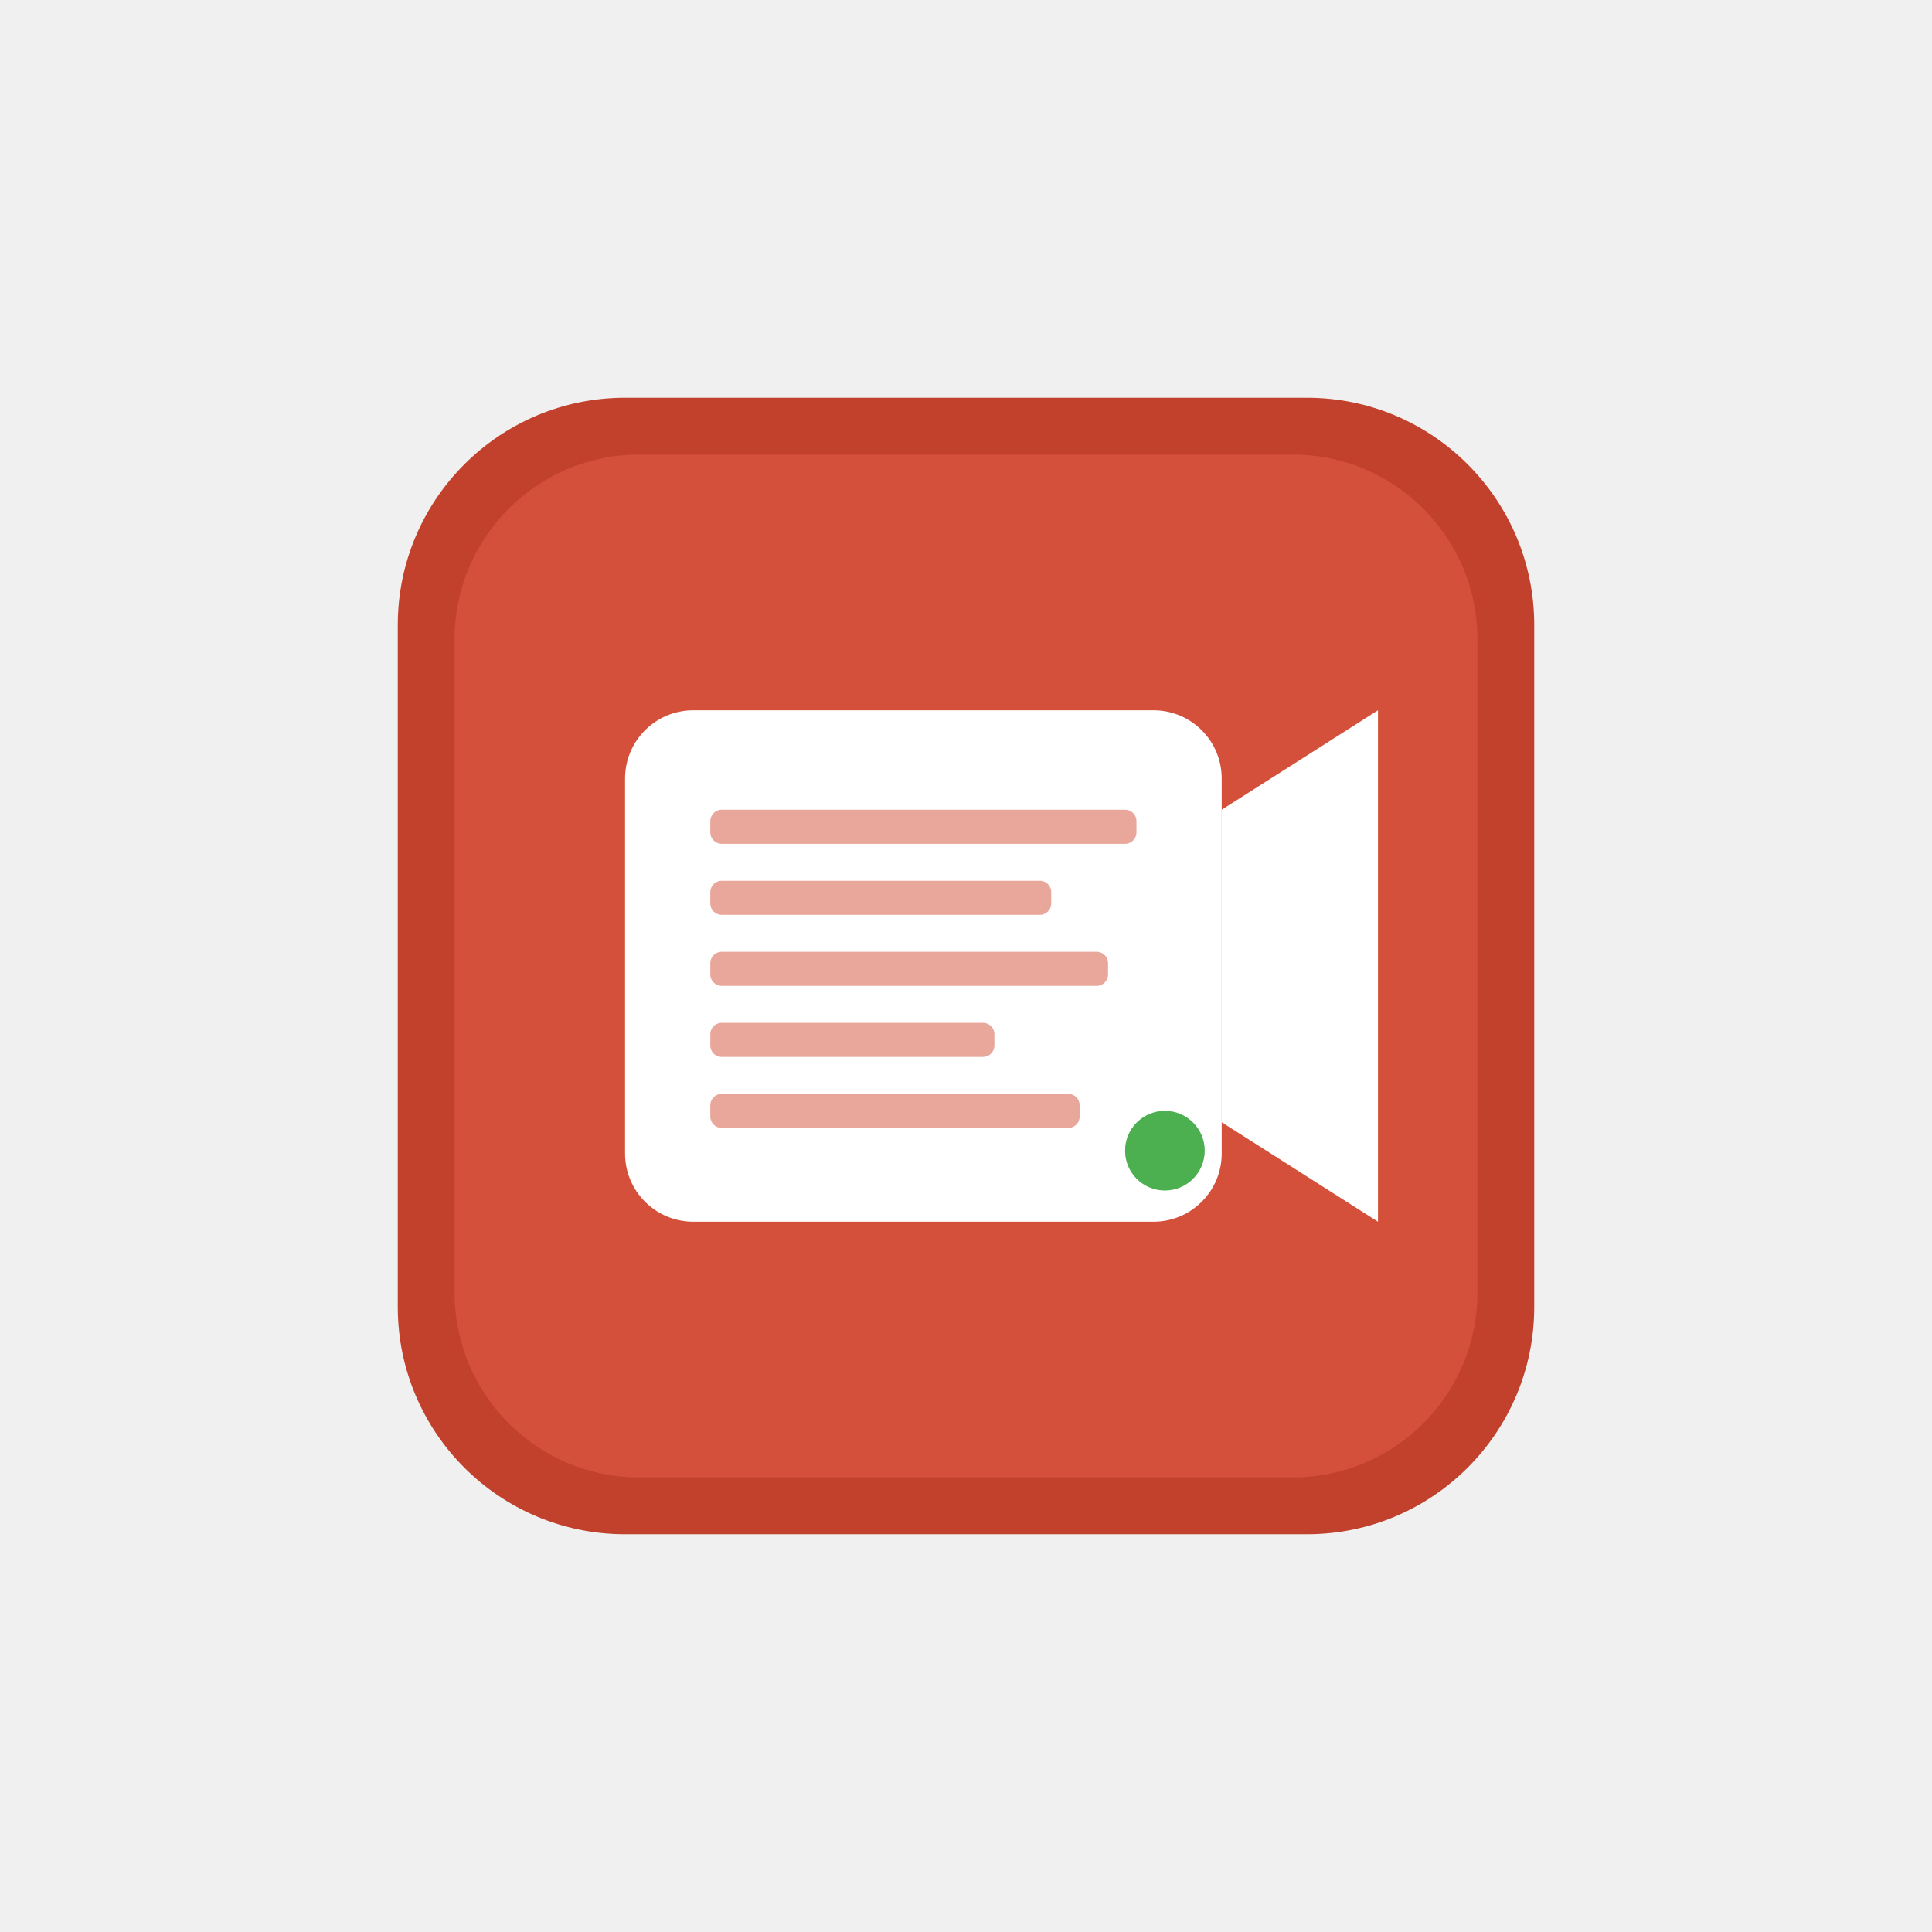
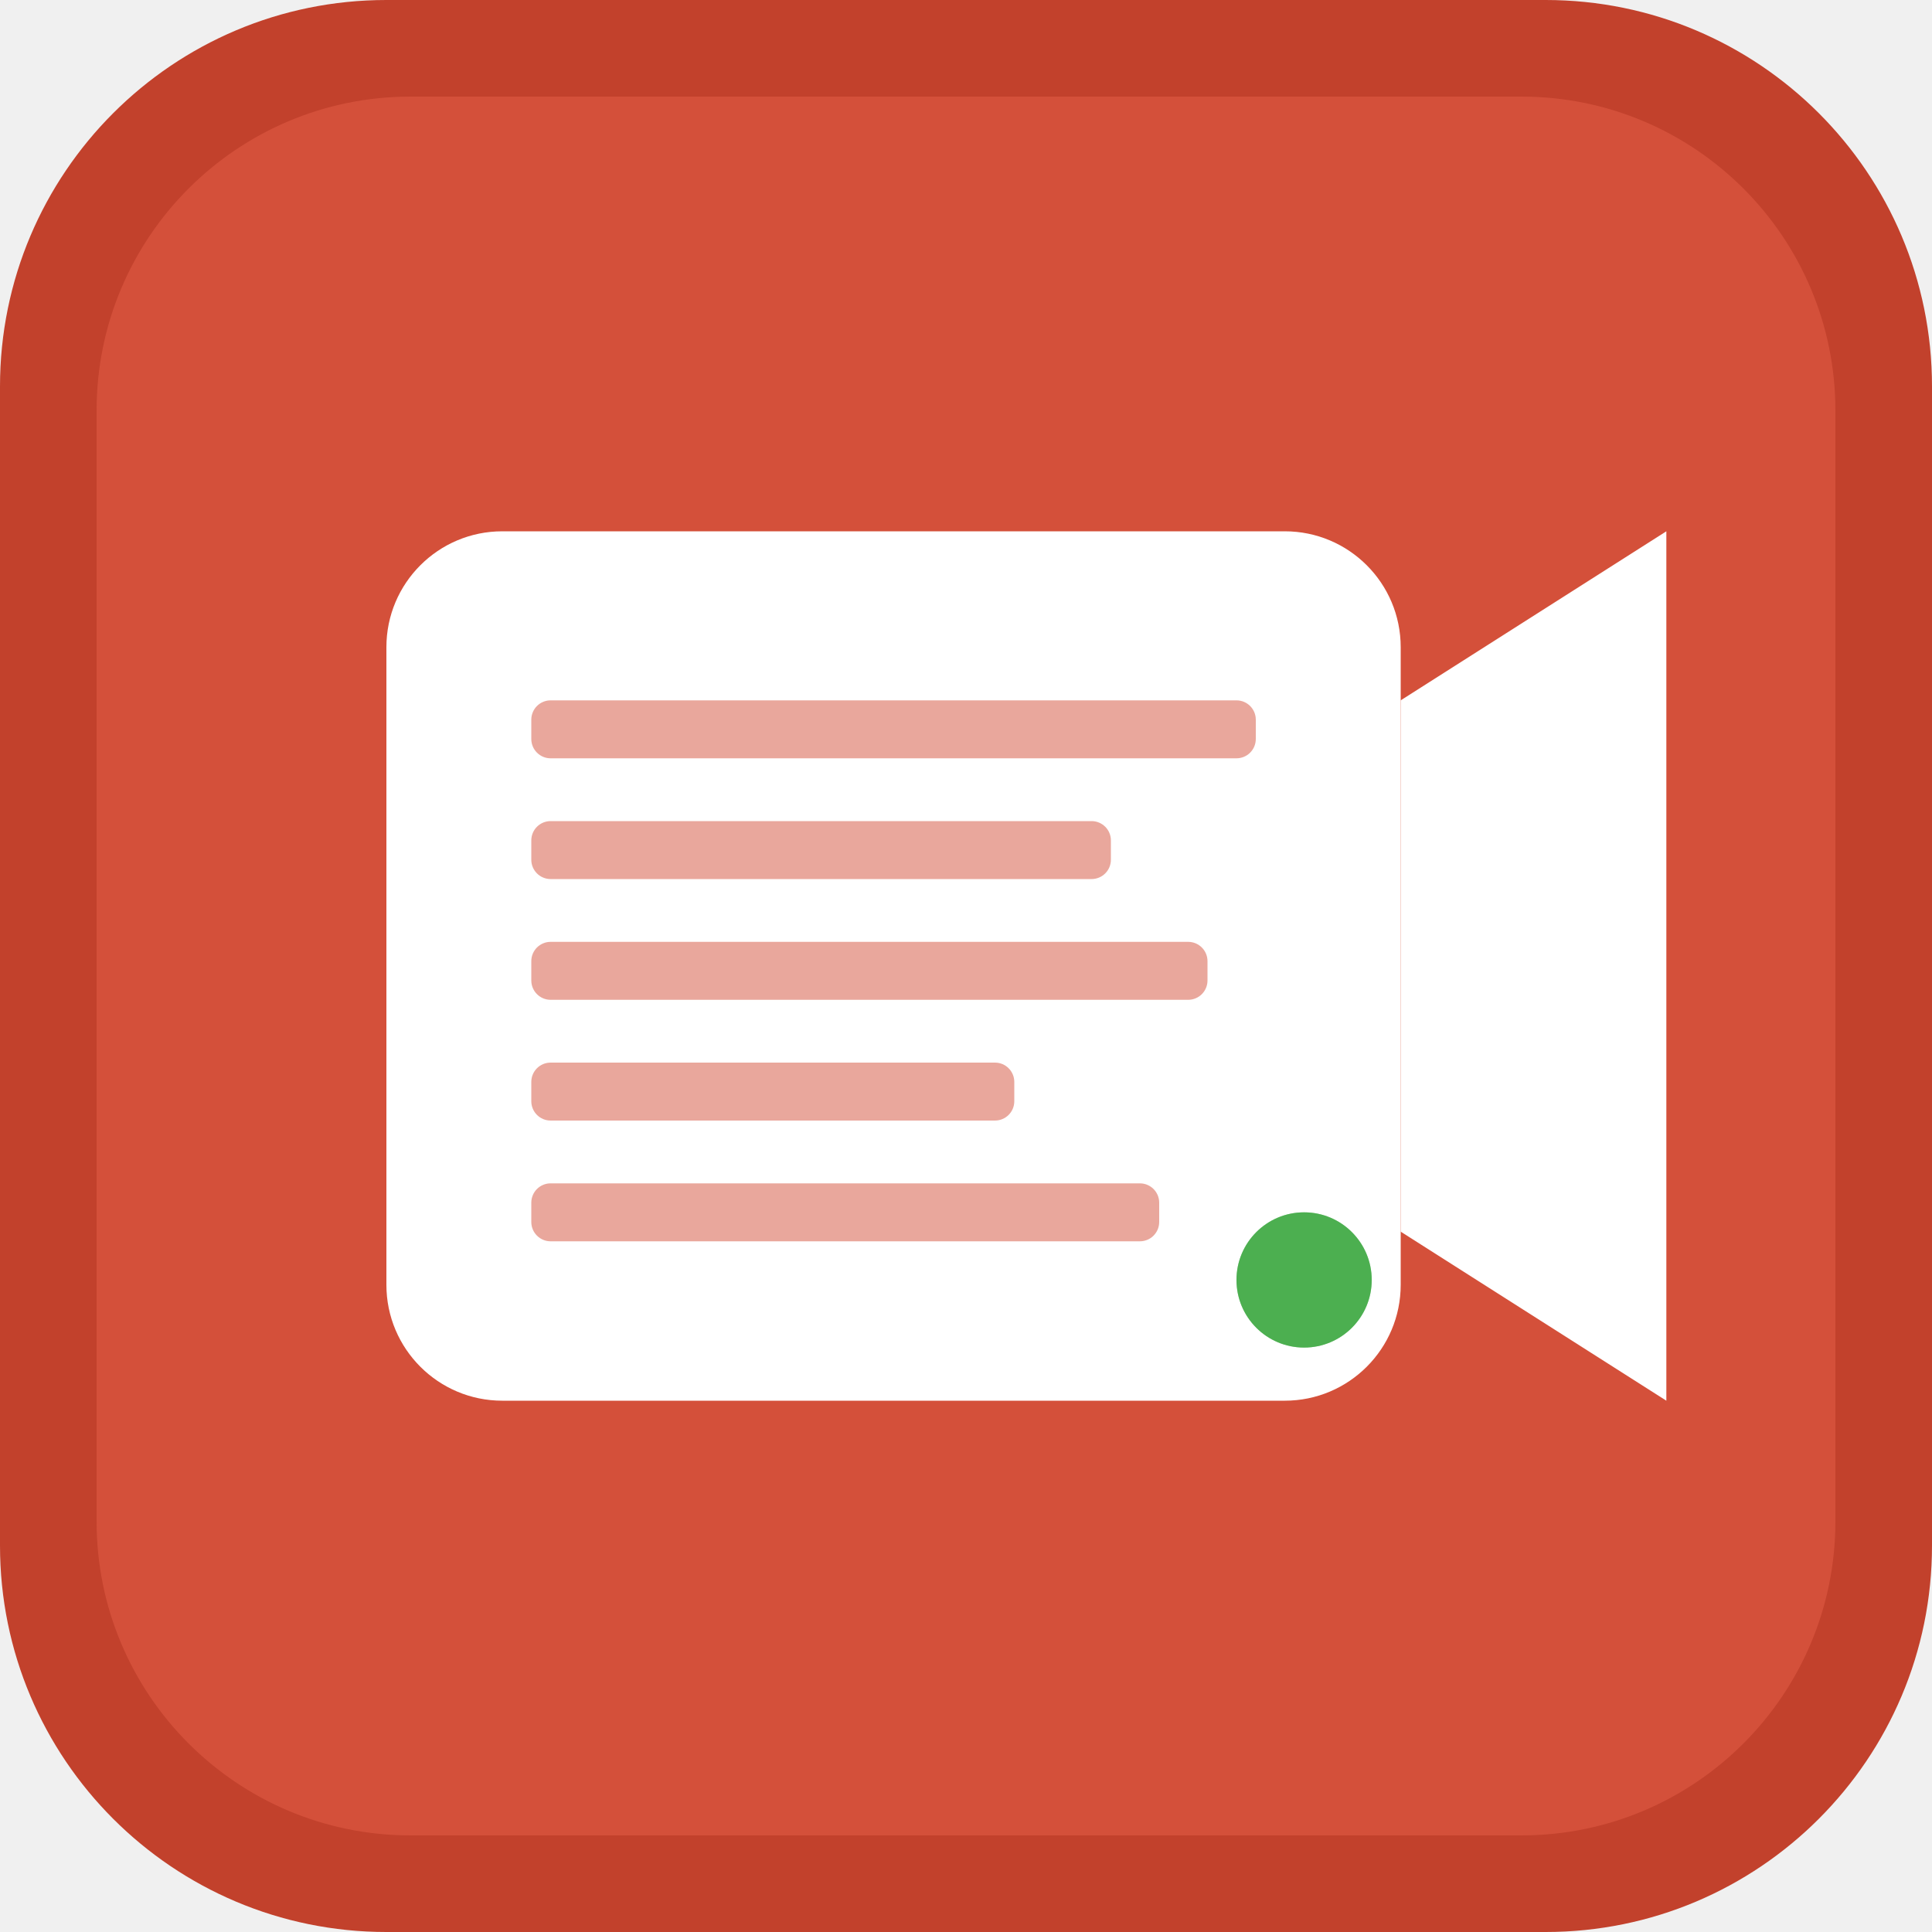
- <svg xmlns="http://www.w3.org/2000/svg" width="100%" viewBox="0 0 680 680">
+ <svg xmlns="http://www.w3.org/2000/svg" width="100%" viewBox="140 140 400 400">
  <rect x="140" y="140" width="400" height="400" rx="80" fill="#C2412C" style="fill:rgb(194, 65, 44);stroke:none;color:rgb(255, 255, 255);stroke-width:1px;stroke-linecap:butt;stroke-linejoin:miter;opacity:1;font-family:&quot;Anthropic Sans&quot;, -apple-system, &quot;system-ui&quot;, &quot;Segoe UI&quot;, sans-serif;font-size:16px;font-weight:400;text-anchor:start;dominant-baseline:auto" />
  <rect x="160" y="160" width="360" height="360" rx="65" fill="#D4503A" style="fill:rgb(212, 80, 58);stroke:none;color:rgb(255, 255, 255);stroke-width:1px;stroke-linecap:butt;stroke-linejoin:miter;opacity:1;font-family:&quot;Anthropic Sans&quot;, -apple-system, &quot;system-ui&quot;, &quot;Segoe UI&quot;, sans-serif;font-size:16px;font-weight:400;text-anchor:start;dominant-baseline:auto" />
  <g transform="translate(325,340)" style="fill:rgb(0, 0, 0);stroke:none;color:rgb(255, 255, 255);stroke-width:1px;stroke-linecap:butt;stroke-linejoin:miter;opacity:1;font-family:&quot;Anthropic Sans&quot;, -apple-system, &quot;system-ui&quot;, &quot;Segoe UI&quot;, sans-serif;font-size:16px;font-weight:400;text-anchor:start;dominant-baseline:auto">
    <rect x="-105" y="-90" width="210" height="180" rx="24" fill="white" style="fill:rgb(255, 255, 255);stroke:none;color:rgb(255, 255, 255);stroke-width:1px;stroke-linecap:butt;stroke-linejoin:miter;opacity:1;font-family:&quot;Anthropic Sans&quot;, -apple-system, &quot;system-ui&quot;, &quot;Segoe UI&quot;, sans-serif;font-size:16px;font-weight:400;text-anchor:start;dominant-baseline:auto" />
    <polygon points="105,-55 160,-90 160,90 105,55" fill="white" style="fill:rgb(255, 255, 255);stroke:none;color:rgb(255, 255, 255);stroke-width:1px;stroke-linecap:butt;stroke-linejoin:miter;opacity:1;font-family:&quot;Anthropic Sans&quot;, -apple-system, &quot;system-ui&quot;, &quot;Segoe UI&quot;, sans-serif;font-size:16px;font-weight:400;text-anchor:start;dominant-baseline:auto" />
    <g opacity="0.5" style="fill:rgb(0, 0, 0);stroke:none;color:rgb(255, 255, 255);stroke-width:1px;stroke-linecap:butt;stroke-linejoin:miter;opacity:0.5;font-family:&quot;Anthropic Sans&quot;, -apple-system, &quot;system-ui&quot;, &quot;Segoe UI&quot;, sans-serif;font-size:16px;font-weight:400;text-anchor:start;dominant-baseline:auto">
      <rect x="-75" y="-55" width="150" height="12" rx="4" fill="#D4503A" style="fill:rgb(212, 80, 58);stroke:none;color:rgb(255, 255, 255);stroke-width:1px;stroke-linecap:butt;stroke-linejoin:miter;opacity:1;font-family:&quot;Anthropic Sans&quot;, -apple-system, &quot;system-ui&quot;, &quot;Segoe UI&quot;, sans-serif;font-size:16px;font-weight:400;text-anchor:start;dominant-baseline:auto" />
      <rect x="-75" y="-30" width="120" height="12" rx="4" fill="#D4503A" style="fill:rgb(212, 80, 58);stroke:none;color:rgb(255, 255, 255);stroke-width:1px;stroke-linecap:butt;stroke-linejoin:miter;opacity:1;font-family:&quot;Anthropic Sans&quot;, -apple-system, &quot;system-ui&quot;, &quot;Segoe UI&quot;, sans-serif;font-size:16px;font-weight:400;text-anchor:start;dominant-baseline:auto" />
      <rect x="-75" y="-5" width="140" height="12" rx="4" fill="#D4503A" style="fill:rgb(212, 80, 58);stroke:none;color:rgb(255, 255, 255);stroke-width:1px;stroke-linecap:butt;stroke-linejoin:miter;opacity:1;font-family:&quot;Anthropic Sans&quot;, -apple-system, &quot;system-ui&quot;, &quot;Segoe UI&quot;, sans-serif;font-size:16px;font-weight:400;text-anchor:start;dominant-baseline:auto" />
      <rect x="-75" y="20" width="100" height="12" rx="4" fill="#D4503A" style="fill:rgb(212, 80, 58);stroke:none;color:rgb(255, 255, 255);stroke-width:1px;stroke-linecap:butt;stroke-linejoin:miter;opacity:1;font-family:&quot;Anthropic Sans&quot;, -apple-system, &quot;system-ui&quot;, &quot;Segoe UI&quot;, sans-serif;font-size:16px;font-weight:400;text-anchor:start;dominant-baseline:auto" />
      <rect x="-75" y="45" width="130" height="12" rx="4" fill="#D4503A" style="fill:rgb(212, 80, 58);stroke:none;color:rgb(255, 255, 255);stroke-width:1px;stroke-linecap:butt;stroke-linejoin:miter;opacity:1;font-family:&quot;Anthropic Sans&quot;, -apple-system, &quot;system-ui&quot;, &quot;Segoe UI&quot;, sans-serif;font-size:16px;font-weight:400;text-anchor:start;dominant-baseline:auto" />
    </g>
    <circle cx="85" cy="65" r="14" fill="#4CAF50" style="fill:rgb(76, 175, 80);stroke:none;color:rgb(255, 255, 255);stroke-width:1px;stroke-linecap:butt;stroke-linejoin:miter;opacity:1;font-family:&quot;Anthropic Sans&quot;, -apple-system, &quot;system-ui&quot;, &quot;Segoe UI&quot;, sans-serif;font-size:16px;font-weight:400;text-anchor:start;dominant-baseline:auto" />
    <circle cx="85" cy="65" r="14" fill="#4CAF50" style="fill:rgb(76, 175, 80);stroke:none;color:rgb(255, 255, 255);stroke-width:1px;stroke-linecap:butt;stroke-linejoin:miter;opacity:0.455;font-family:&quot;Anthropic Sans&quot;, -apple-system, &quot;system-ui&quot;, &quot;Segoe UI&quot;, sans-serif;font-size:16px;font-weight:400;text-anchor:start;dominant-baseline:auto">
      <animate attributeName="opacity" values="1;0.4;1" dur="1.8s" repeatCount="indefinite" style="fill:rgb(76, 175, 80);stroke:none;color:rgb(255, 255, 255);stroke-width:1px;stroke-linecap:butt;stroke-linejoin:miter;opacity:1;font-family:&quot;Anthropic Sans&quot;, -apple-system, &quot;system-ui&quot;, &quot;Segoe UI&quot;, sans-serif;font-size:16px;font-weight:400;text-anchor:start;dominant-baseline:auto" />
    </circle>
  </g>
</svg>
